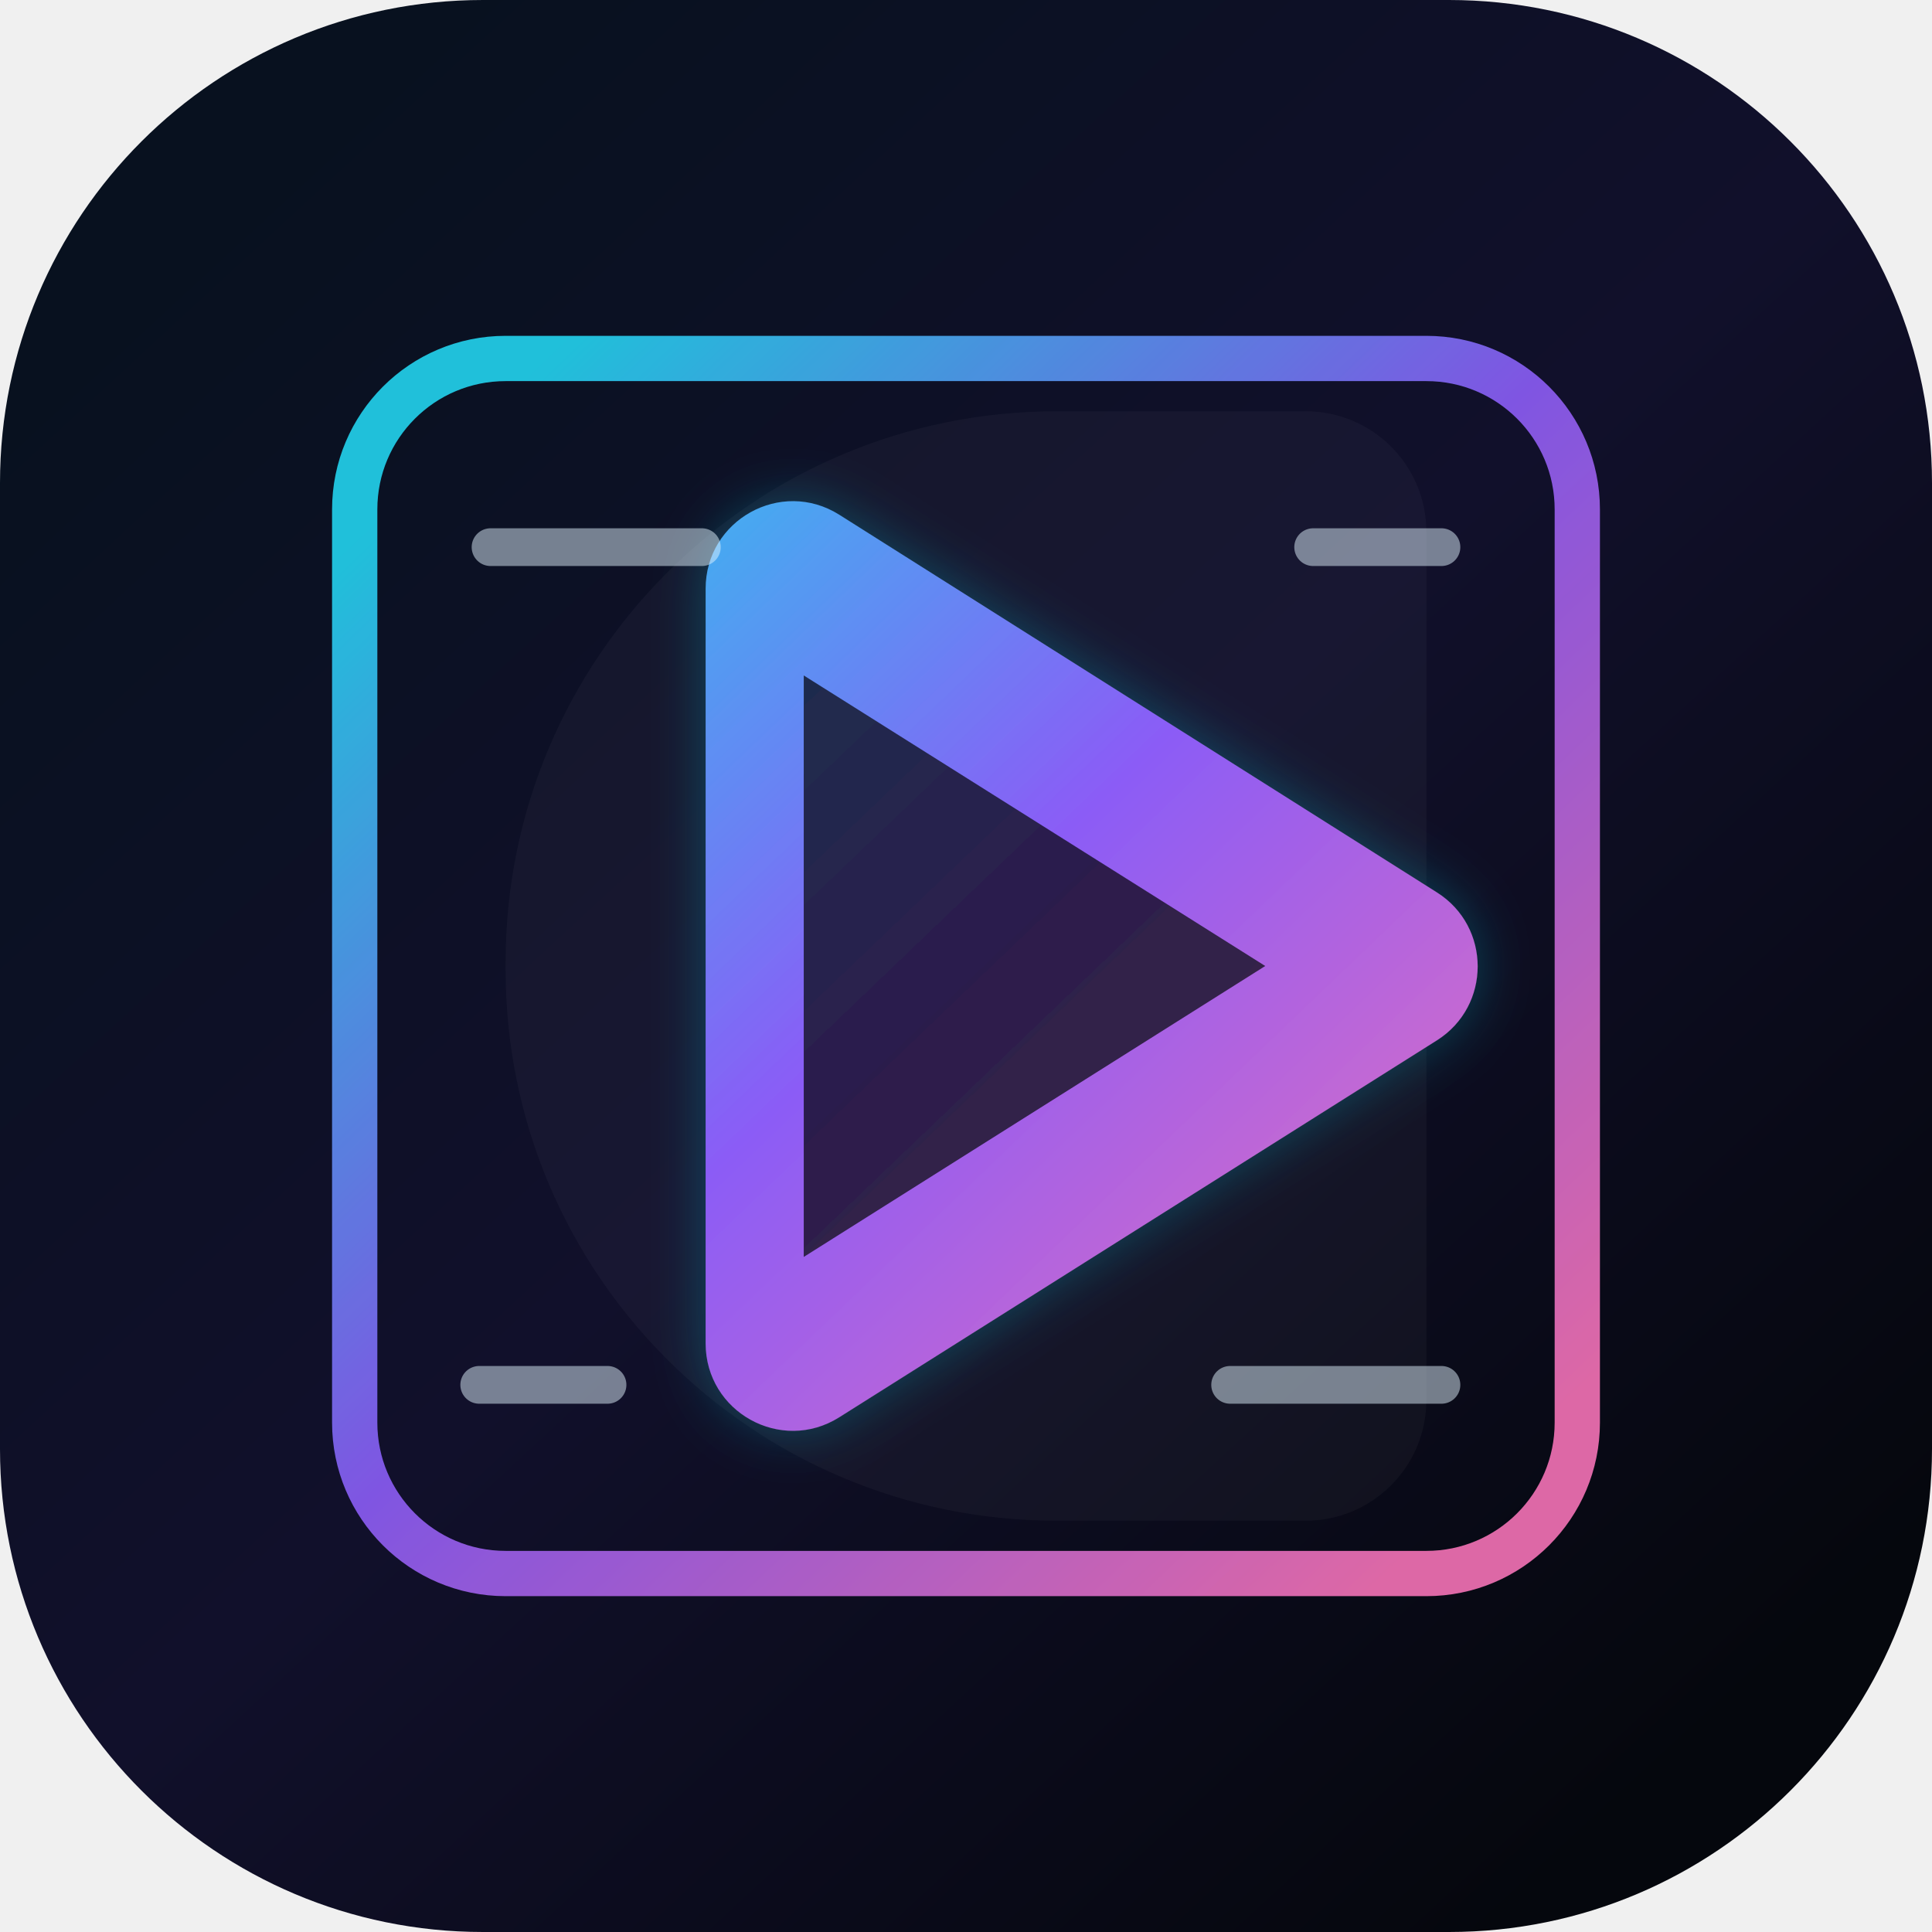
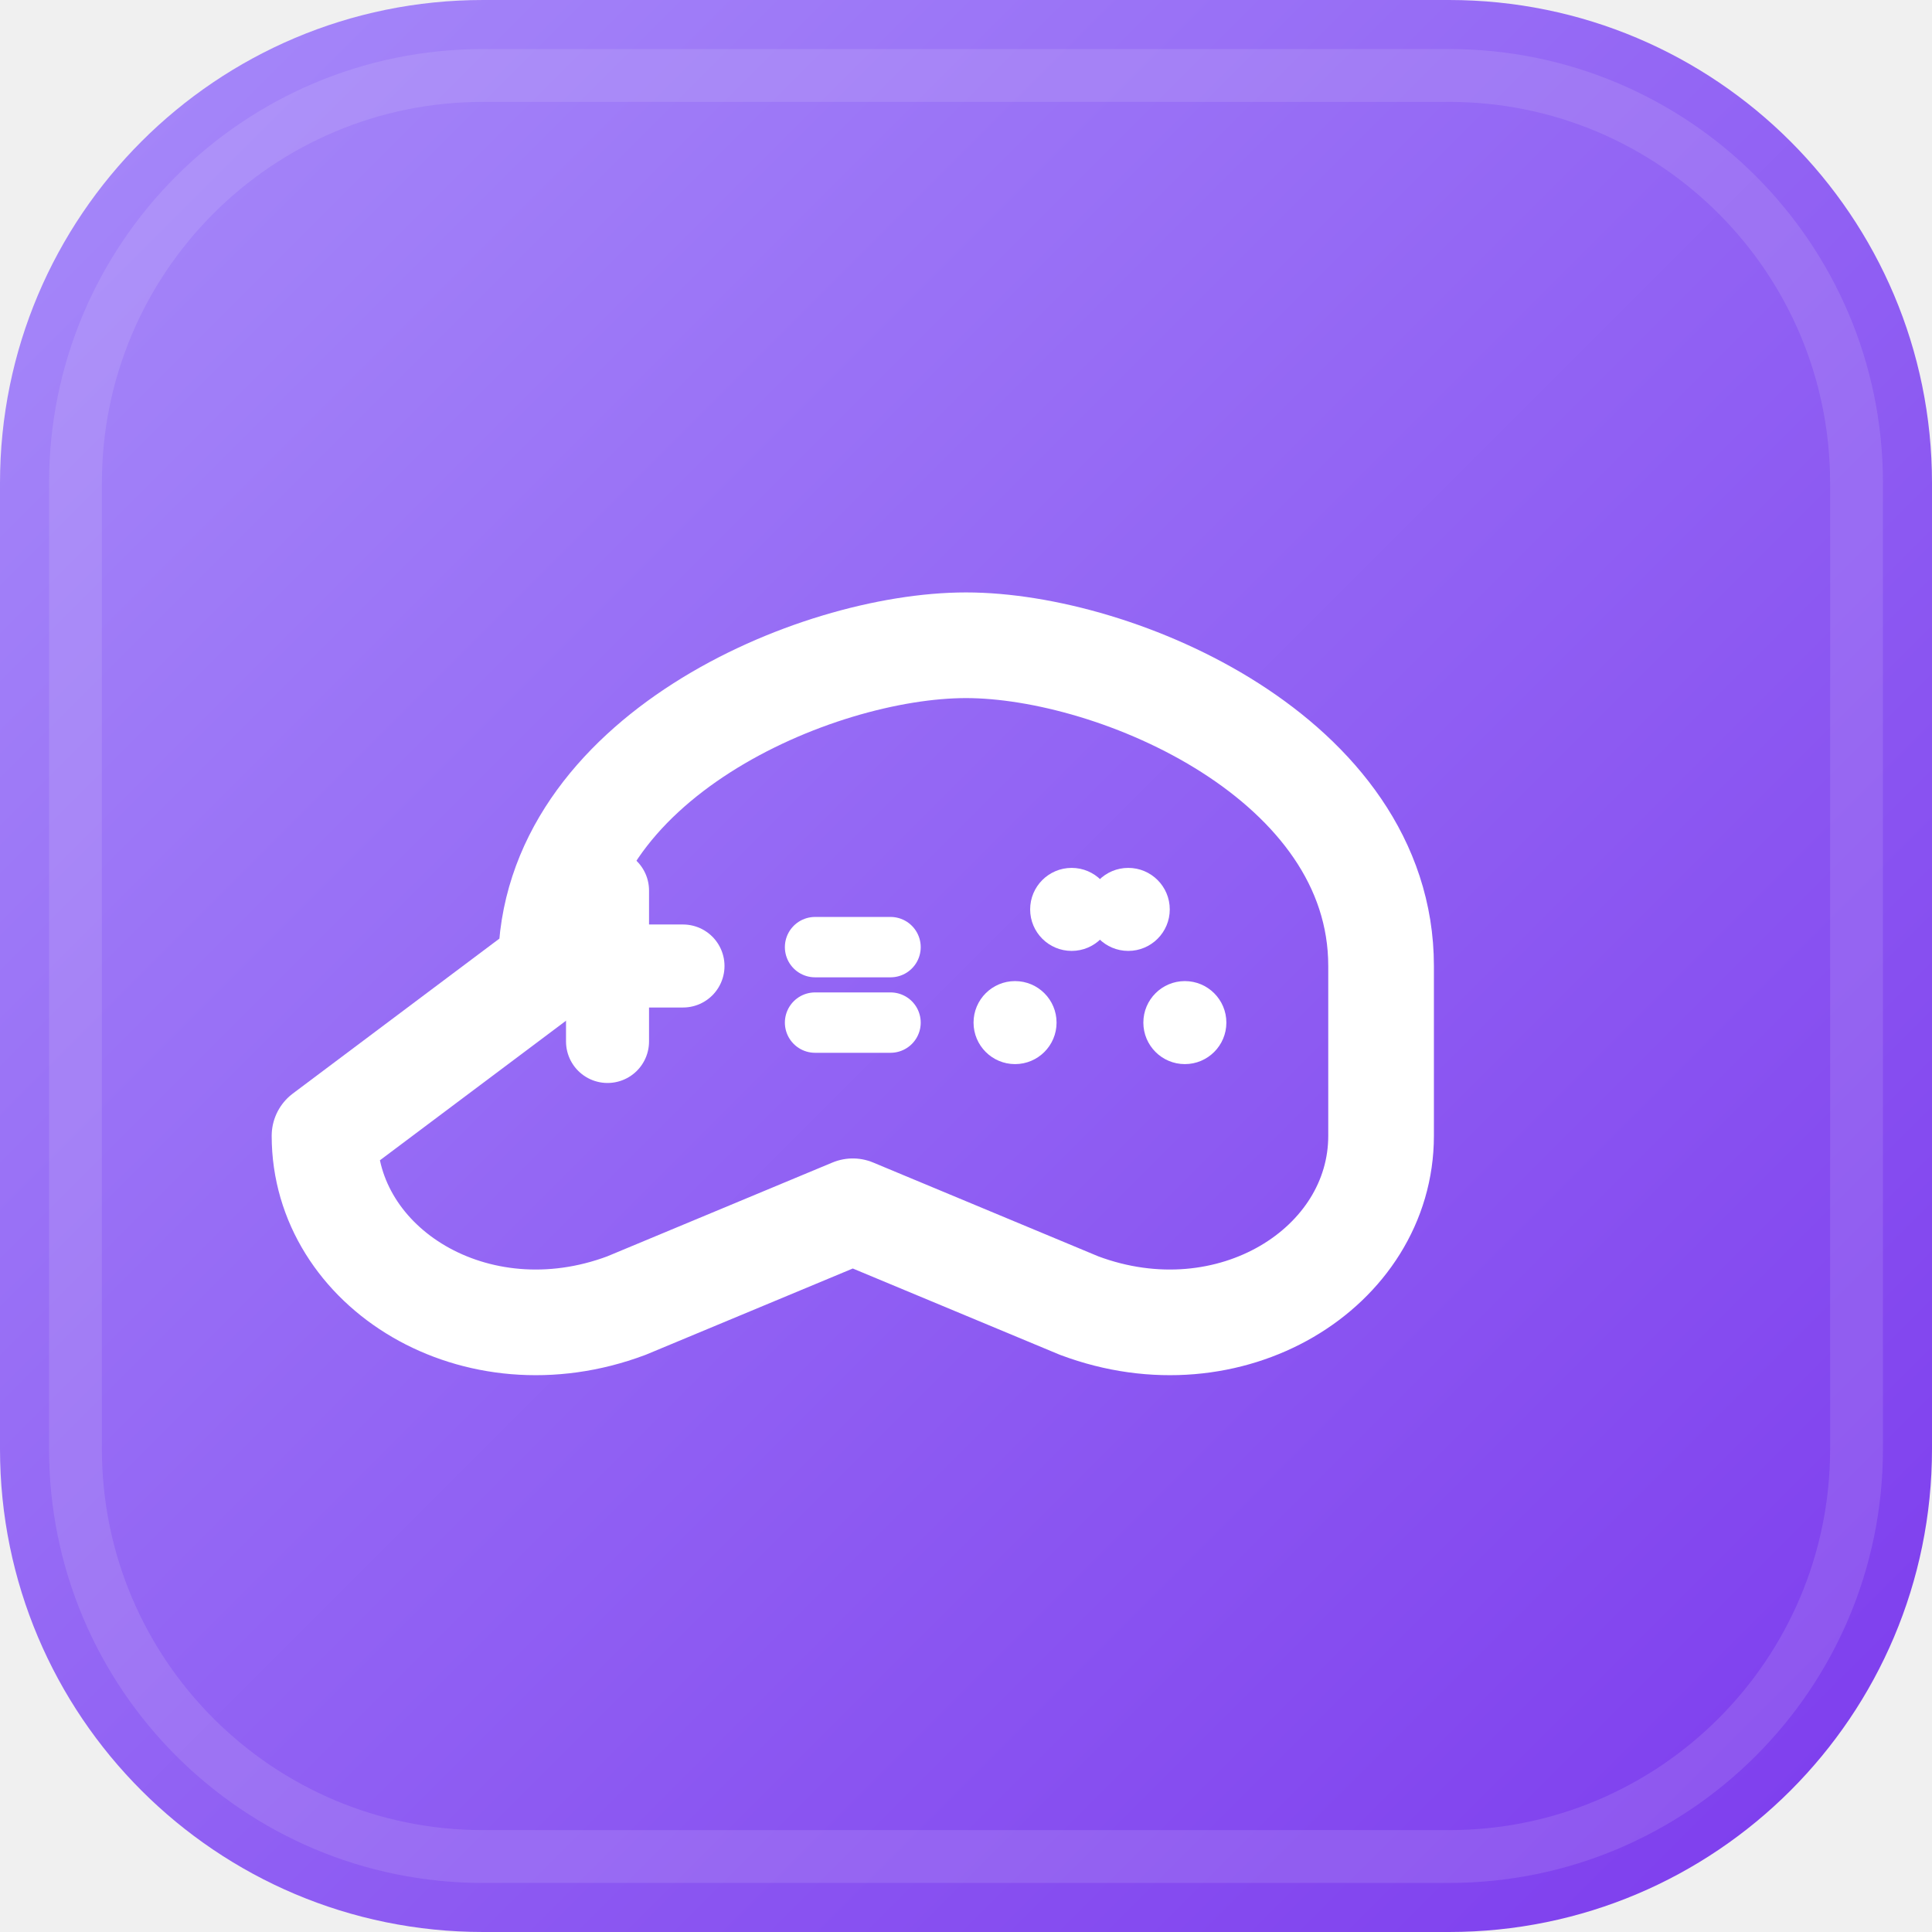
- <svg xmlns="http://www.w3.org/2000/svg" viewBox="0 0 512 512" role="img" aria-labelledby="title desc">
+ <svg xmlns="http://www.w3.org/2000/svg" viewBox="0 0 512 512" width="512" height="512">
  <defs>
-     <linearGradient id="bg" x1="64" y1="48" x2="448" y2="464" gradientUnits="userSpaceOnUse">
-       <stop stop-color="#08111f" />
-       <stop offset="0.5" stop-color="#11102b" />
-       <stop offset="1" stop-color="#05070d" />
+     <linearGradient id="violet-grad" x1="0%" y1="0%" x2="100%" y2="100%">
+       <stop offset="0%" stop-color="#a78bfa" />
+       <stop offset="100%" stop-color="#7c3aed" />
    </linearGradient>
-     <linearGradient id="neon" x1="122" y1="116" x2="390" y2="396" gradientUnits="userSpaceOnUse">
-       <stop stop-color="#22d3ee" />
-       <stop offset="0.48" stop-color="#8b5cf6" />
-       <stop offset="1" stop-color="#f472b6" />
-     </linearGradient>
-     <filter id="softGlow" x="-24%" y="-24%" width="148%" height="148%" color-interpolation-filters="sRGB">
-       <feDropShadow dx="0" dy="0" stdDeviation="14" flood-color="#8b5cf6" flood-opacity="0.35" />
-       <feDropShadow dx="0" dy="0" stdDeviation="7" flood-color="#22d3ee" flood-opacity="0.28" />
-     </filter>
  </defs>
-   <rect width="512" height="512" rx="128" fill="url(#bg)" />
-   <path d="M94 135C94 112.9 111.9 95 134 95h244c22.1 0 40 17.9 40 40v242c0 22.1-17.9 40-40 40H134c-22.1 0-40-17.9-40-40V135Z" fill="none" stroke="url(#neon)" stroke-width="12" opacity="0.9" />
-   <path d="M134 255c0-80.6 65.4-146 146-146h66c17.7 0 32 14.3 32 32v230c0 17.7-14.3 32-32 32h-66c-80.6 0-146-65.4-146-146v-2Z" fill="#ffffff" opacity="0.035" />
-   <g filter="url(#softGlow)">
-     <path d="M187 156v200c0 18.2 20 29.3 35.4 19.6l158.4-99.9c14.4-9.1 14.4-30.1 0-39.2L222.4 136.4C207 126.7 187 137.8 187 156Z" fill="url(#neon)" />
-     <path d="M213 179v154.1l122.3-77.1L213 179Z" fill="#05070d" opacity="0.72" />
+   <rect x="0" y="0" width="512" height="512" rx="128" fill="url(#violet-grad)" />
+   <rect x="20" y="20" width="472" height="472" rx="108" fill="none" stroke="#f4f4f5" stroke-width="14" stroke-opacity="0.12" />
+   <g transform="translate(106, 126)" fill="none" stroke="#ffffff" stroke-width="26" stroke-linecap="round" stroke-linejoin="round">
+     <path d="M40 130 C40 75, 110 45, 150 45 C190 45, 260 75, 260 130 L260 175 C260 210, 220 235, 180 220 L120 195 L120 195 L60 220 C20 235, -20 210, -20 175 Z" fill="none" stroke="#ffffff" stroke-width="28" />
+     <path d="M35 130 H75" stroke-width="22" stroke-linecap="round" />
+     <path d="M55 110 V150" stroke-width="22" stroke-linecap="round" />
+     <circle cx="178" cy="115" r="11" fill="#ffffff" stroke="none" />
+     <circle cx="208" cy="145" r="11" fill="#ffffff" stroke="none" />
+     <circle cx="163" cy="145" r="11" fill="#ffffff" stroke="none" />
+     <circle cx="193" cy="115" r="11" fill="#ffffff" stroke="none" />
+     <line x1="110" y1="125" x2="130" y2="125" stroke-width="16" stroke-linecap="round" />
+     <line x1="110" y1="145" x2="130" y2="145" stroke-width="16" stroke-linecap="round" />
  </g>
-   <path d="M130 145h56M326 367h56M127 367h34M348 145h34" stroke="#e0f2fe" stroke-width="10" stroke-linecap="round" opacity="0.5" />
</svg>
